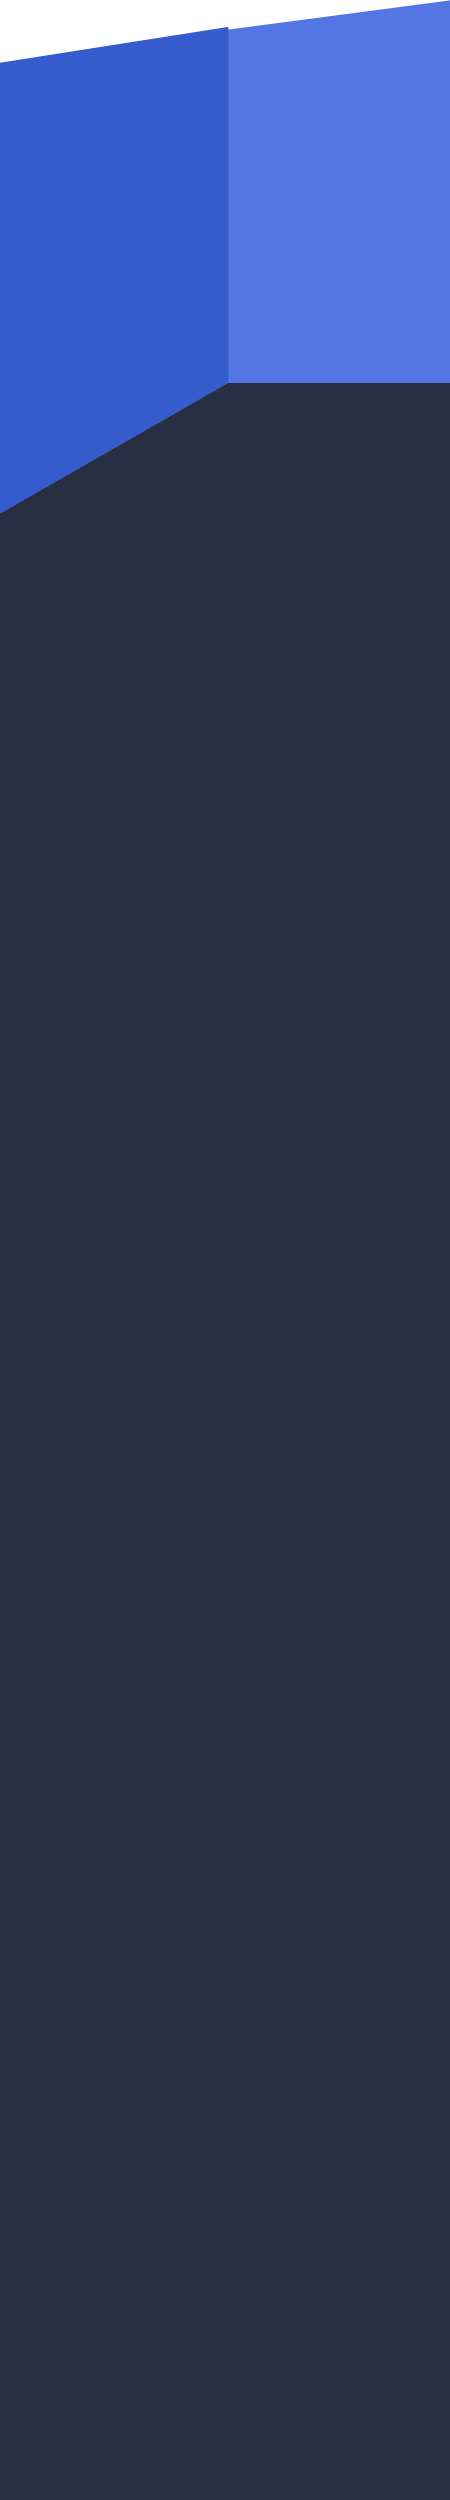
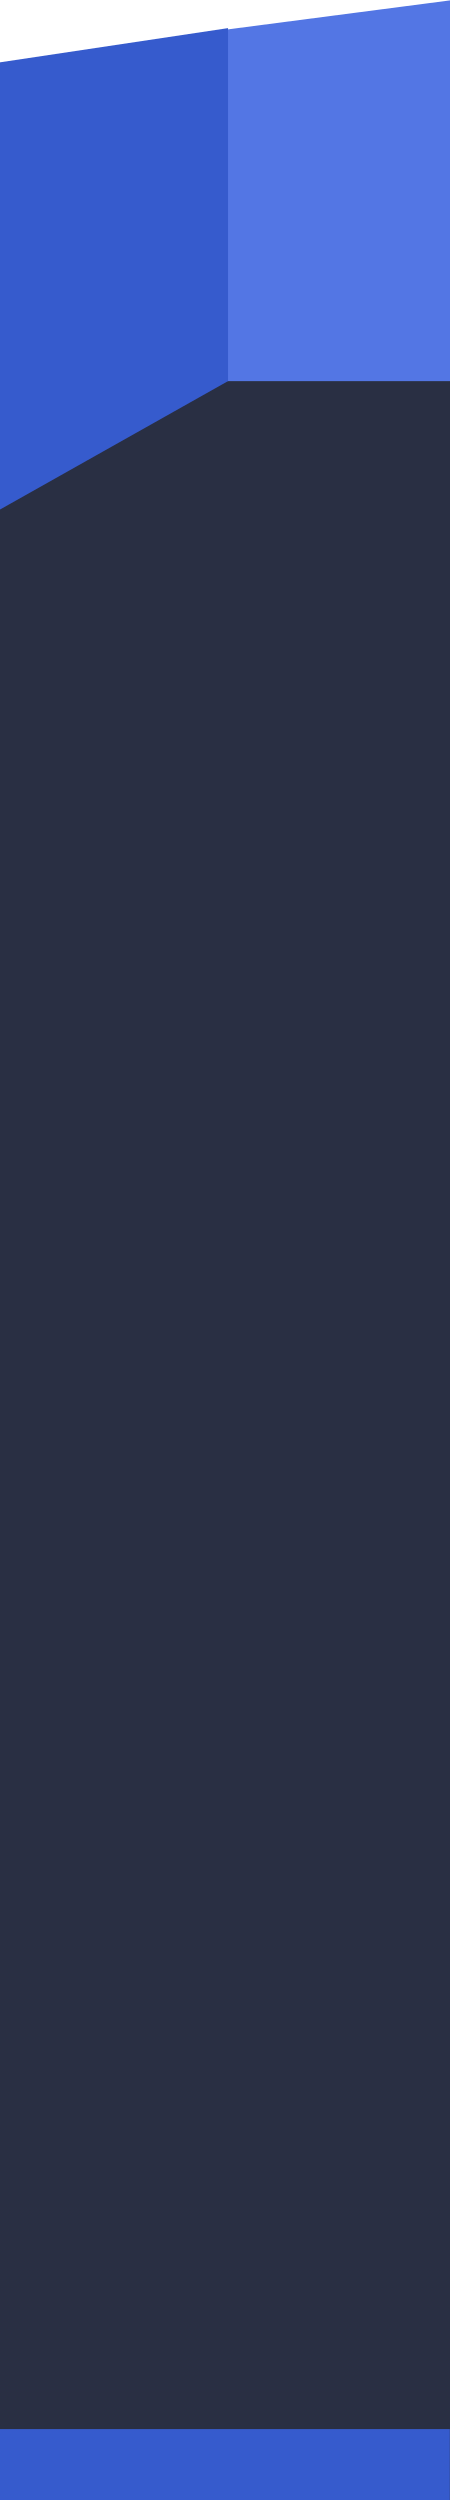
<svg xmlns="http://www.w3.org/2000/svg" width="1440" height="8003" viewBox="0 0 1440 8003" fill="none">
-   <path d="M-31.861 1083H1485V10517H-68L-31.861 1083Z" fill="#292F43" />
-   <path d="M705 97.98L1450 0L1443.96 1226H705V97.98Z" fill="#5376E4" />
-   <path d="M731 86L-46 207.935V1671L731 1226V86Z" fill="#365BCD" />
+   <path d="M-31.861 1083H1485V8003H-68L-31.861 1083Z" fill="#292F43" />
+   <rect y="7776" width="1440" height="227" fill="#365BCD" />
+   <path d="M703 97.5L1450 0L1443.94 1220H703V97.5Z" fill="#5376E4" />
+   <path d="M730 90L-46 206.423V1657L730 1219.97V90Z" fill="#365BCD" />
</svg>
